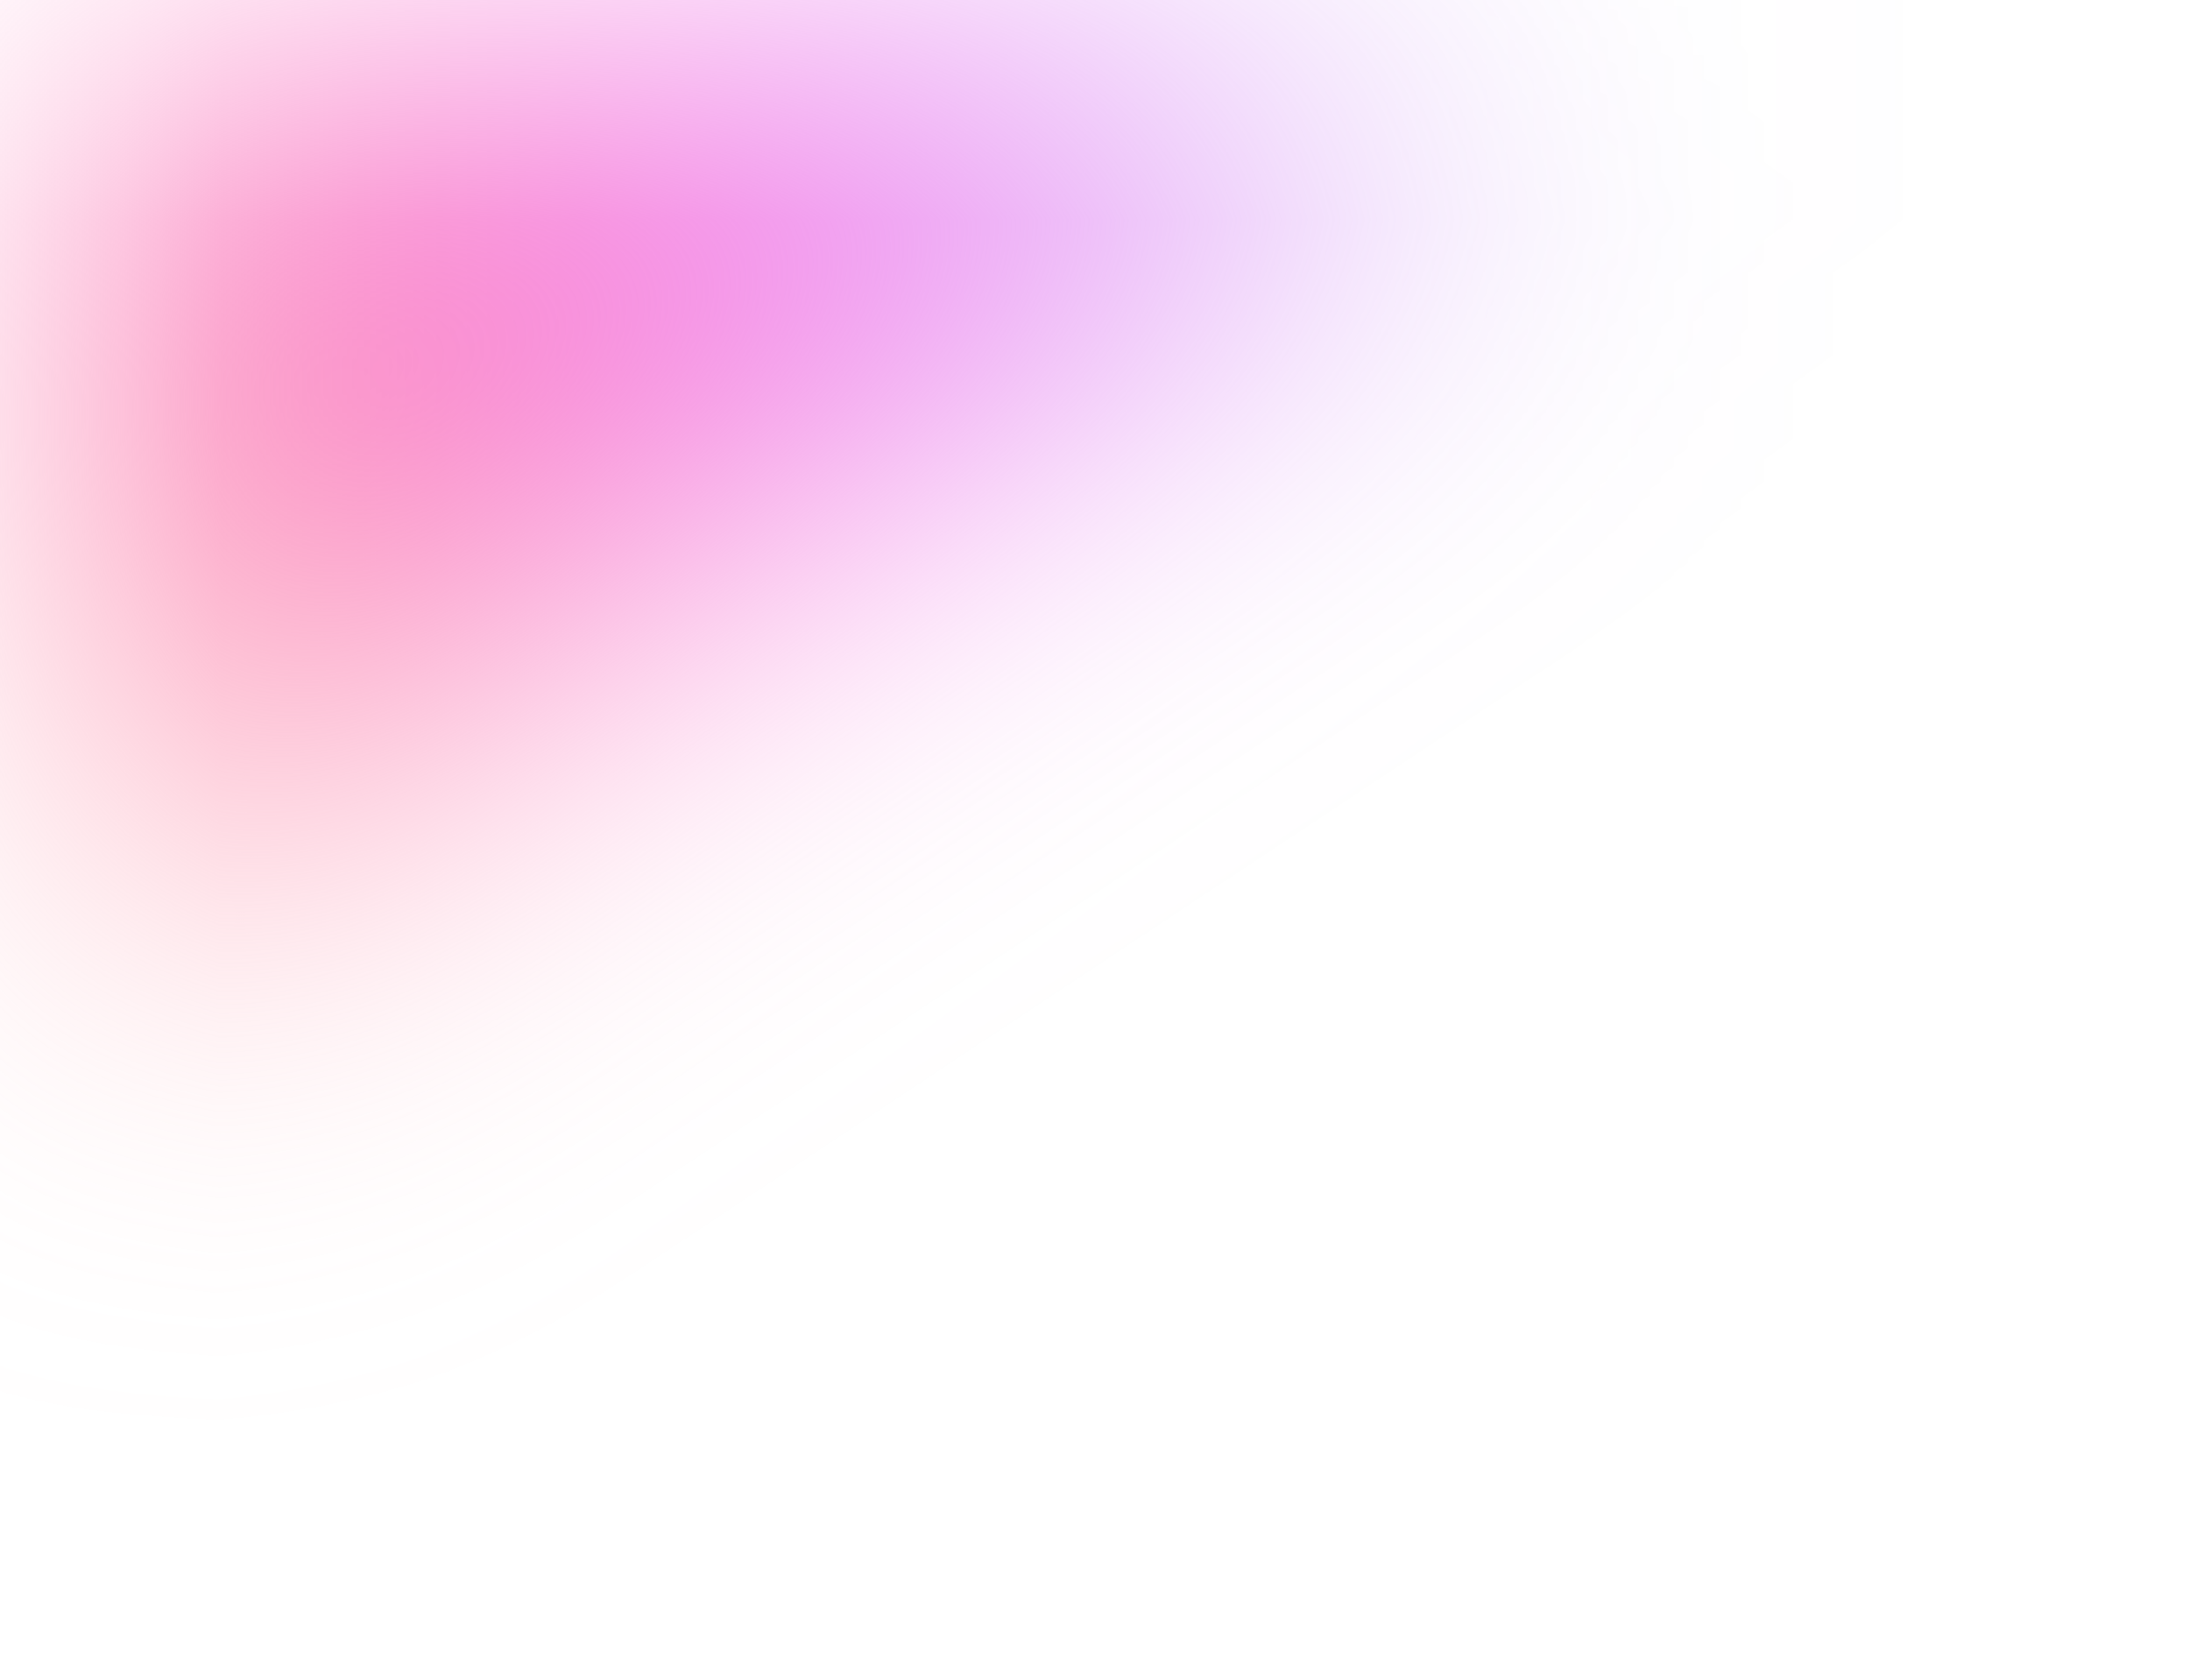
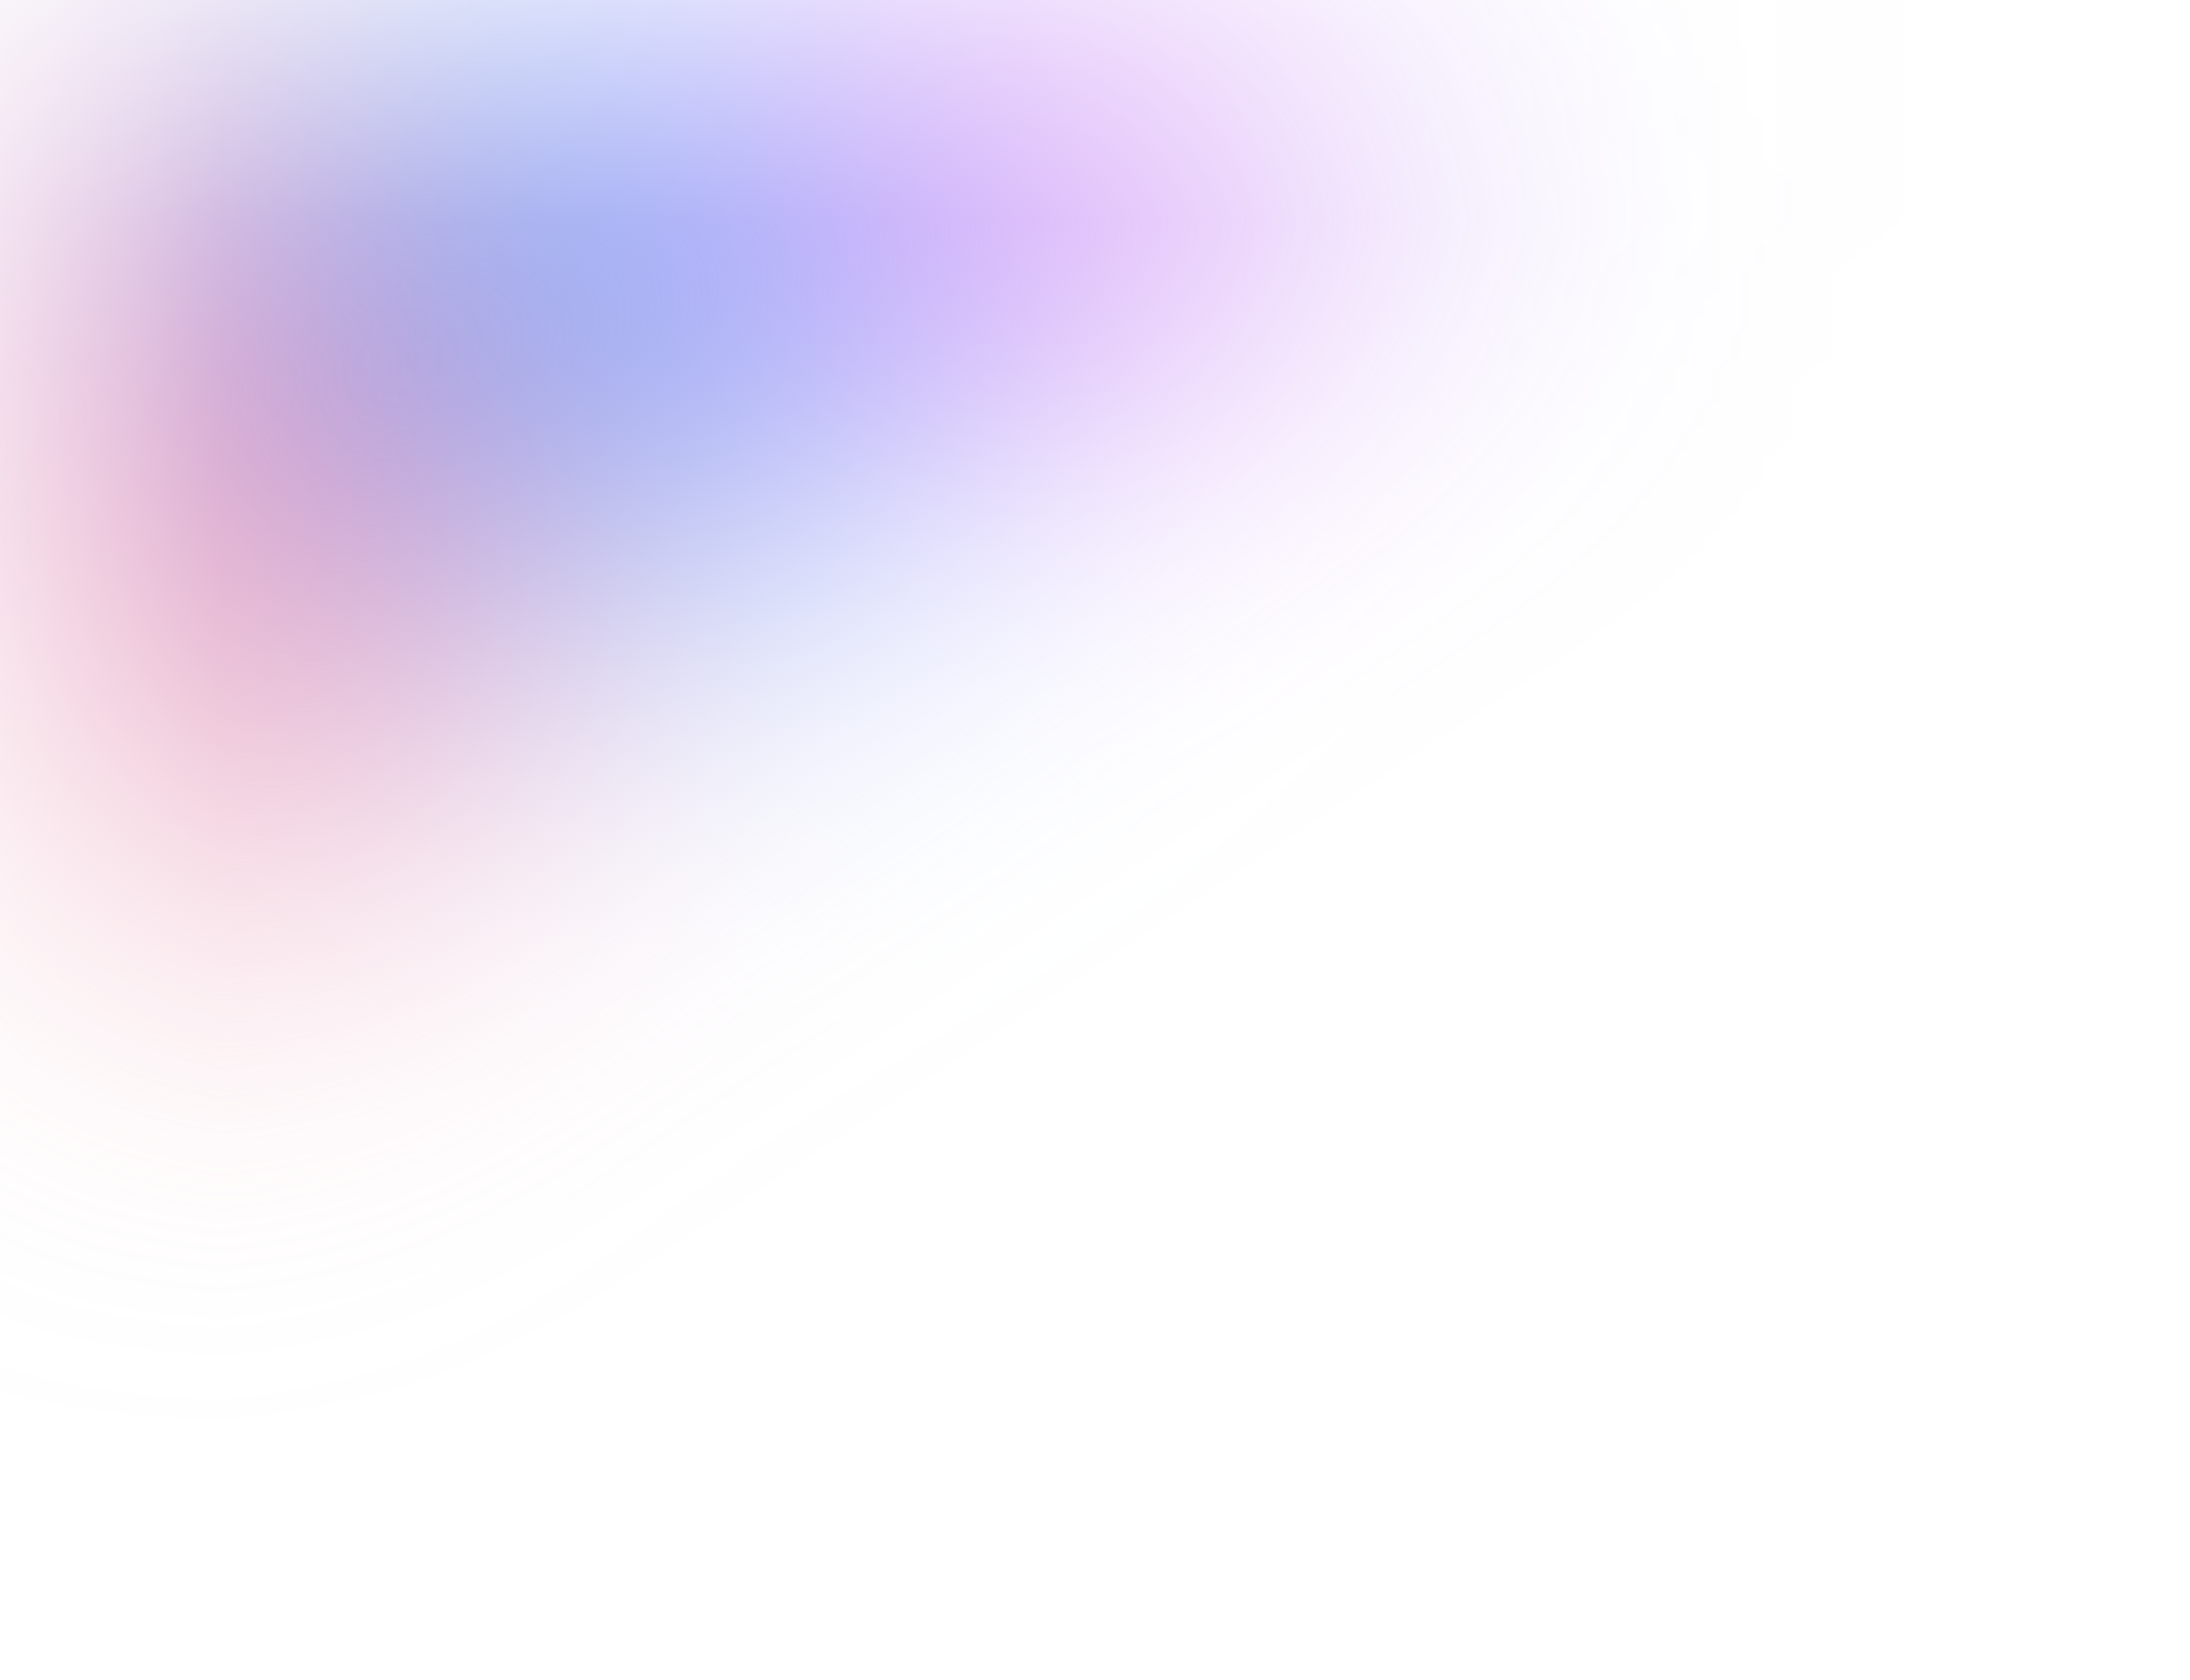
<svg xmlns="http://www.w3.org/2000/svg" width="2560" height="1964" viewBox="0 0 2560 1964" fill="none">
  <g filter="url(#filter0_f_835_19)">
    <rect opacity="0.67" width="235.957" height="1328.39" transform="matrix(-0.833501 0.552519 0.547264 0.83696 1113.38 -1182.65)" fill="#4314CB" />
-     <rect width="235.958" height="1328.39" transform="matrix(-0.833501 0.552519 0.547264 0.83696 916.707 -1052.28)" fill="#8C35EC" />
-     <rect width="235.958" height="1328.39" transform="matrix(-0.833501 0.552519 0.547264 0.83696 720.036 -921.907)" fill="#BB44F0" />
+     <rect width="235.958" height="1328.39" transform="matrix(-0.833501 0.552519 0.547264 0.83696 916.707 -1052.28)" fill="#5C35EC" />
+     <rect width="235.958" height="1328.39" transform="matrix(-0.833501 0.552519 0.547264 0.83696 720.036 -921.907)" fill="#BF44F0" />
    <rect width="235.958" height="1328.39" transform="matrix(-0.833501 0.552519 0.547264 0.83696 523.366 -791.536)" fill="#E554F3" />
-     <rect width="235.958" height="1328.39" transform="matrix(-0.833501 0.552519 0.547264 0.83696 326.696 -661.165)" fill="#F664E4" />
-     <rect width="235.958" height="1328.39" transform="matrix(-0.833501 0.552519 0.547264 0.83696 130.026 -530.794)" fill="#F974CC" />
+     <rect width="235.958" height="1328.39" transform="matrix(-0.833501 0.552519 0.547264 0.83696 326.696 -661.165)" fill="#5AAFFF" />
+     <rect width="235.958" height="1328.39" transform="matrix(-0.833501 0.552519 0.547264 0.83696 130.026 -530.794)" fill="#55AAFF" />
    <rect width="235.958" height="1328.39" transform="matrix(-0.833501 0.552519 0.547264 0.83696 -66.6465 -400.423)" fill="#FB85B9" />
-     <rect width="235.958" height="1328.39" transform="matrix(-0.833501 0.552519 0.547264 0.83696 -263.317 -270.052)" fill="#FD97AE" />
+     <rect width="235.958" height="1328.39" transform="matrix(-0.833501 0.552519 0.547264 0.83696 -263.317 -270.052)" fill="#D787AE" />
    <rect width="235.958" height="1328.39" transform="matrix(-0.833501 0.552519 0.547264 0.83696 -459.987 -139.681)" fill="#FEA9AA" />
-     <rect width="235.958" height="1328.39" transform="matrix(-0.833501 0.552519 0.547264 0.83696 -656.658 -9.3103)" fill="#FFC9BB" />
+     <rect width="235.958" height="1328.39" transform="matrix(-0.833501 0.552519 0.547264 0.83696 -656.658 -9.3103)" fill="#AFC9BB" />
  </g>
  <defs>
    <filter id="filter0_f_835_19" x="-1650" y="-2173.76" width="4680.37" height="4137" filterUnits="userSpaceOnUse" color-interpolation-filters="sRGB">
      <feFlood flood-opacity="0" result="BackgroundImageFix" />
      <feBlend mode="normal" in="SourceGraphic" in2="BackgroundImageFix" result="shape" />
      <feGaussianBlur stdDeviation="300" result="effect1_foregroundBlur_835_19" />
    </filter>
  </defs>
</svg>
